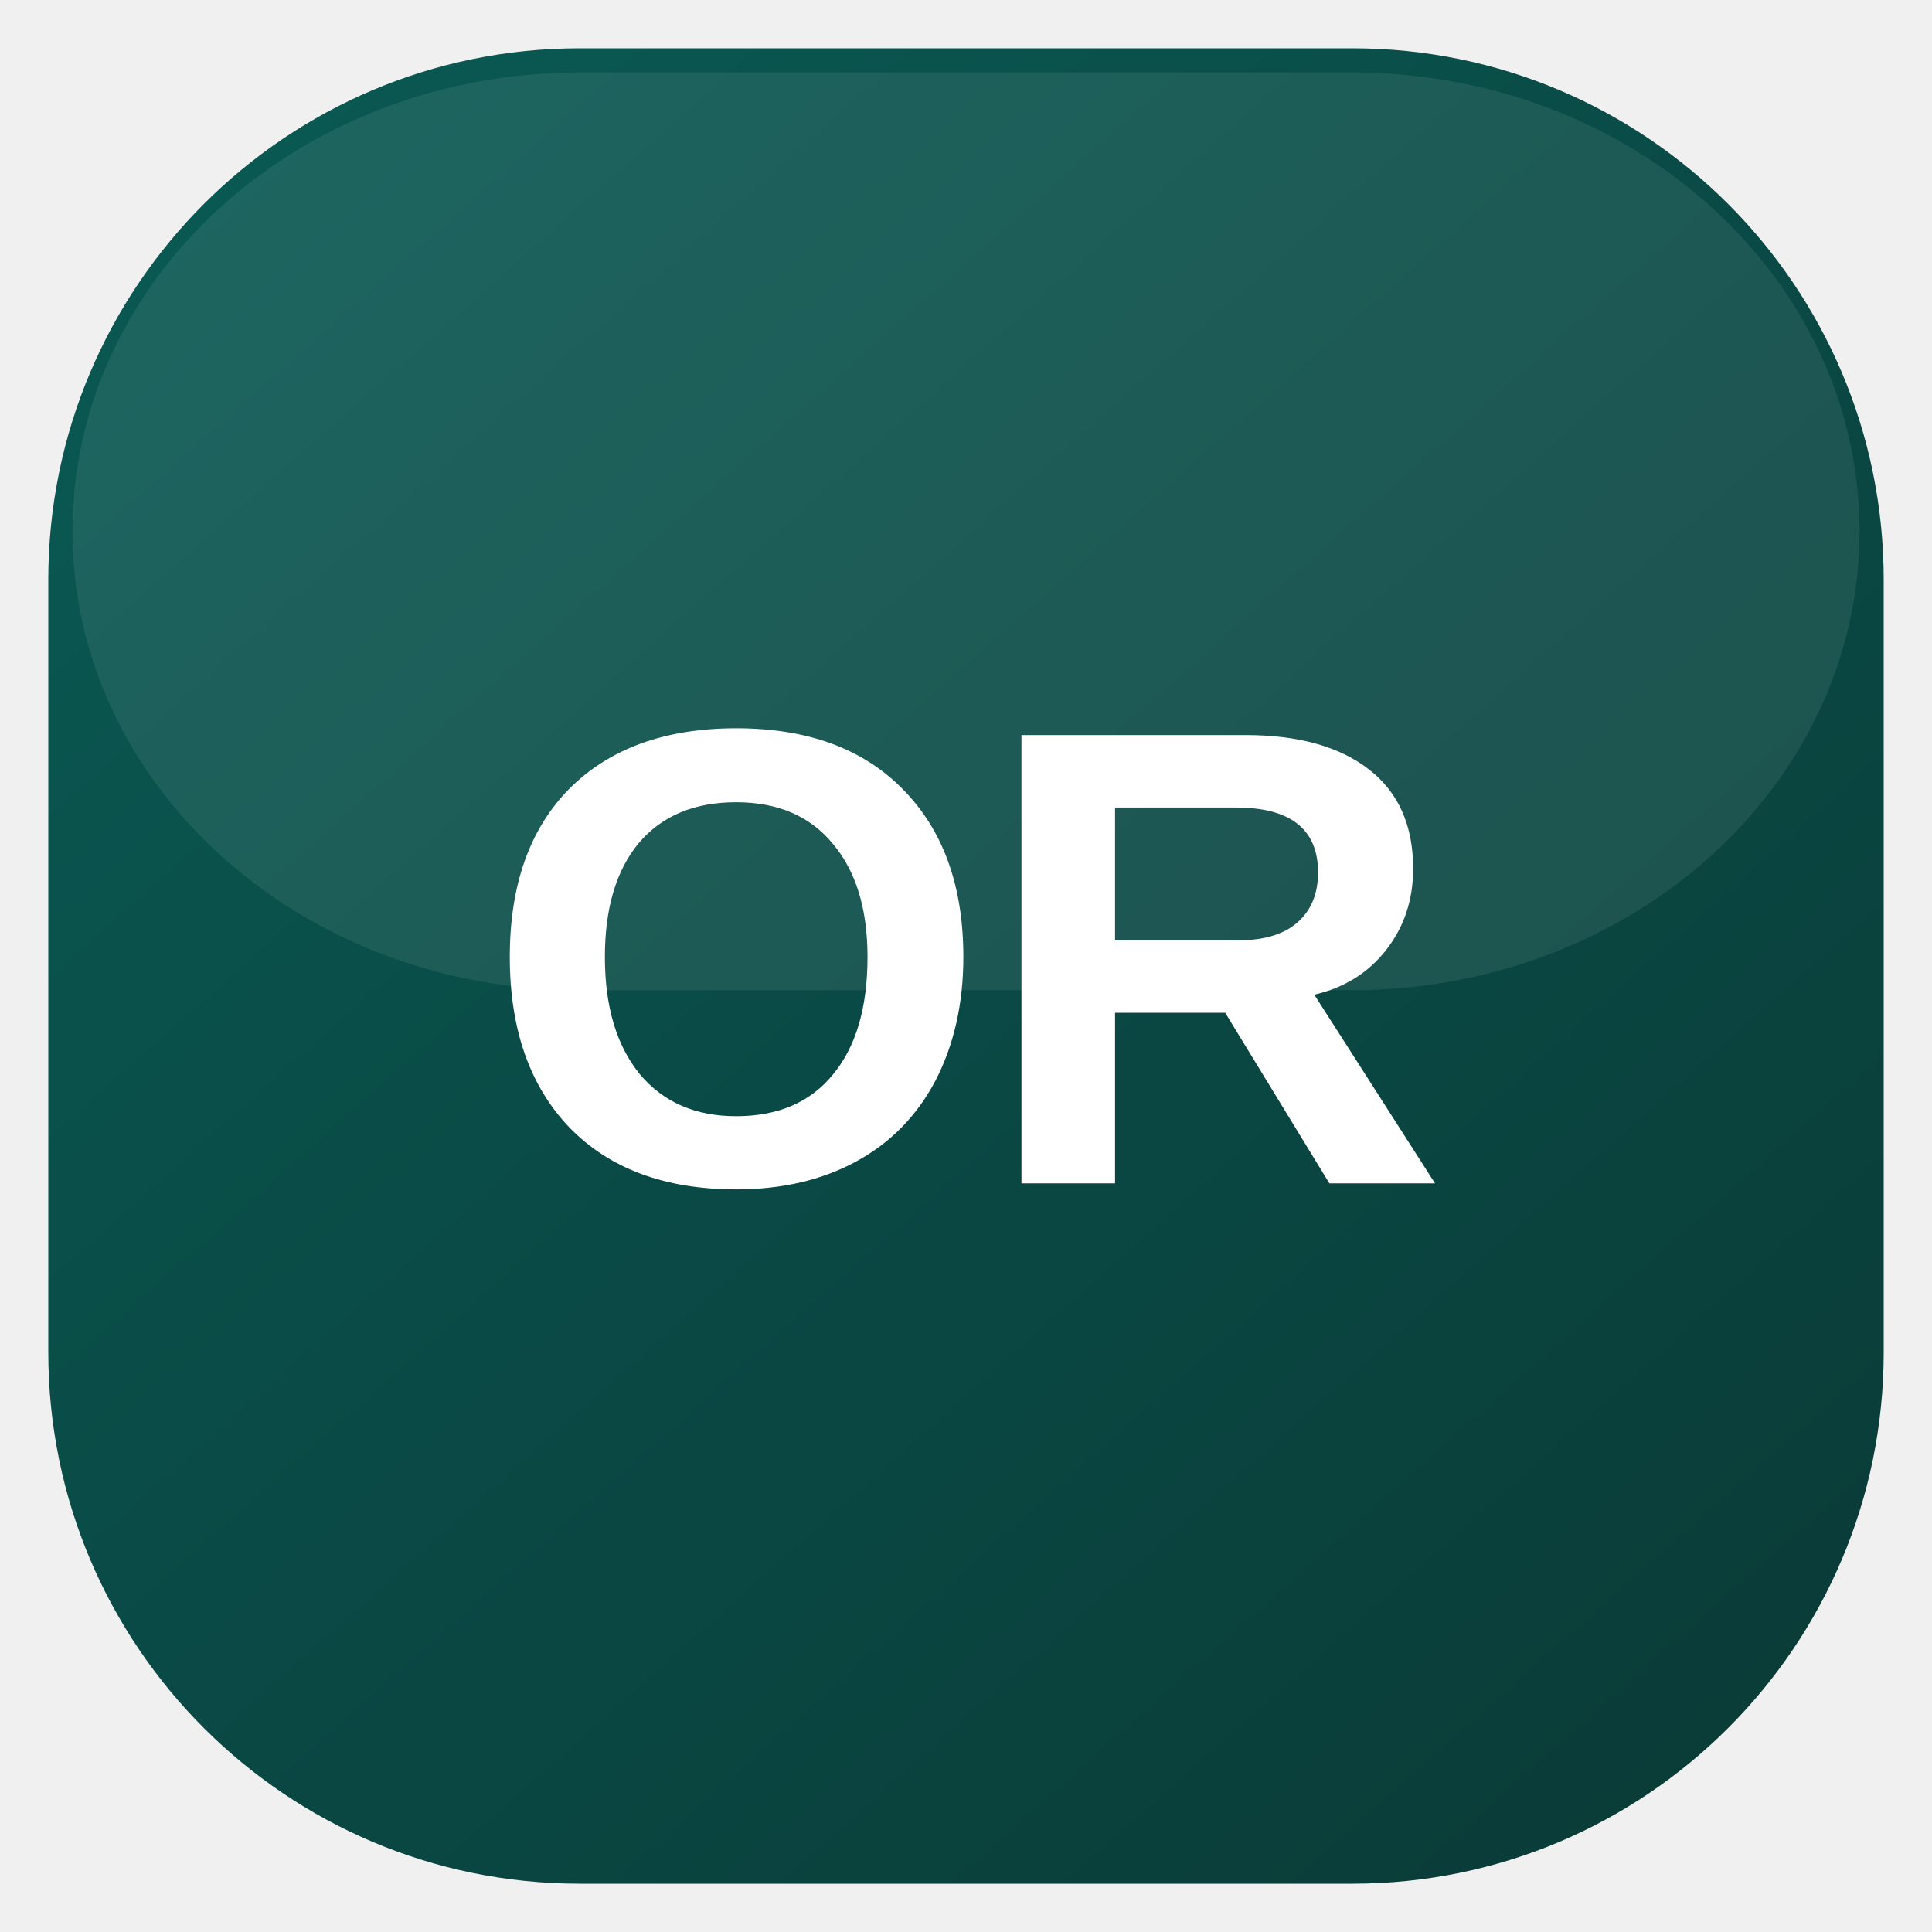
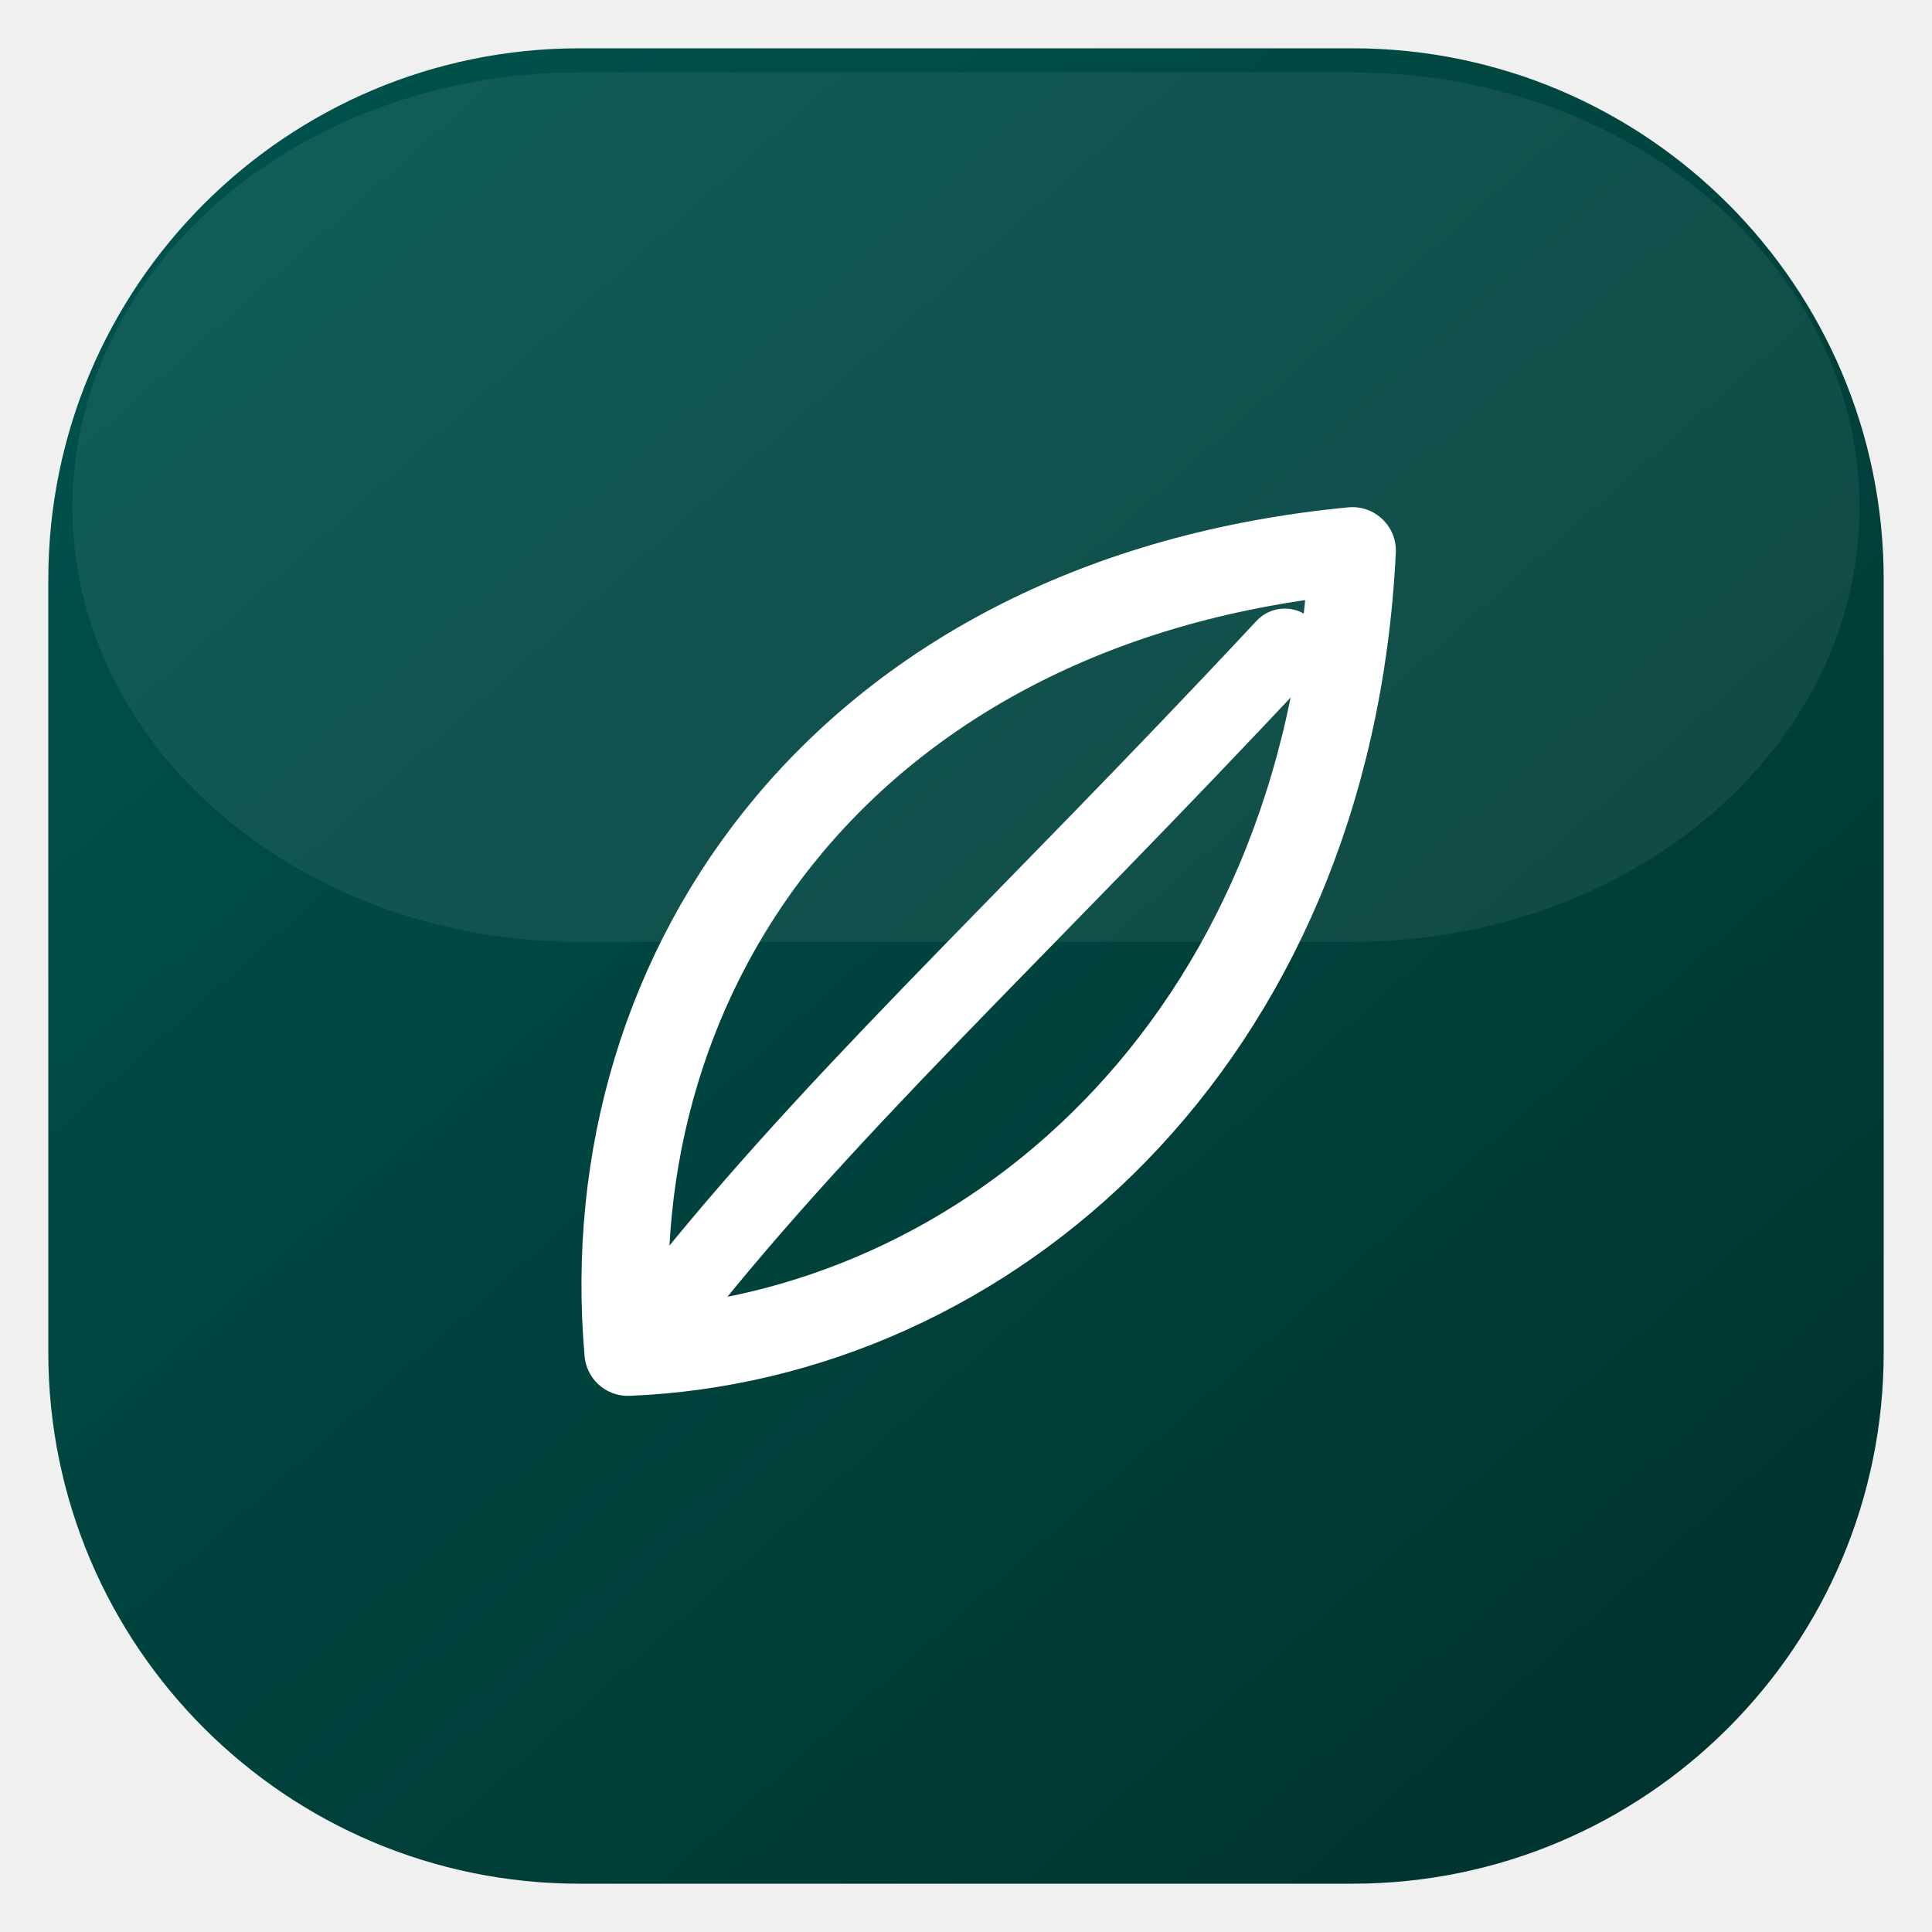
<svg xmlns="http://www.w3.org/2000/svg" width="40" height="40" viewBox="0 0 40 40" fill="none" role="img" aria-label="original">
  <defs>
    <linearGradient id="g-original" x1="4" y1="2" x2="36" y2="38" gradientUnits="userSpaceOnUse">
      <stop offset="0" stop-color="#00524C" />
      <stop offset="1" stop-color="#00332F" />
    </linearGradient>
  </defs>
  <rect x="1" y="1" width="38" height="38" rx="11" fill="url(#g-original)" />
-   <rect x="1" y="1" width="38" height="38" rx="11" fill="white" fill-opacity="0.04" />
-   <rect x="1.5" y="1.5" width="37" height="19" rx="10.5" fill="white" fill-opacity="0.08" />
-   <text x="20" y="24.5" text-anchor="middle" font-family="Sora, Arial, sans-serif" font-weight="700" font-size="13.5" letter-spacing="-0.02em" fill="#FFFFFF">OR</text>
+   <rect x="1.5" y="1.5" width="37" height="18" rx="10.5" fill="white" fill-opacity="0.07" />
+   <g transform="translate(8,8)" color="#FFFFFF">
+     <path d="M5 20C4.3 12 9.6 4.4 20 3.4C19.5 13.6 12.4 19.7 5 20Z" stroke="currentColor" stroke-width="1.8" stroke-linejoin="round" fill="none" />
+     <path d="M5.6 19.4C9 15 13 11.4 18.6 5.4" stroke="currentColor" stroke-width="1.6" stroke-linecap="round" />
+   </g>
</svg>
